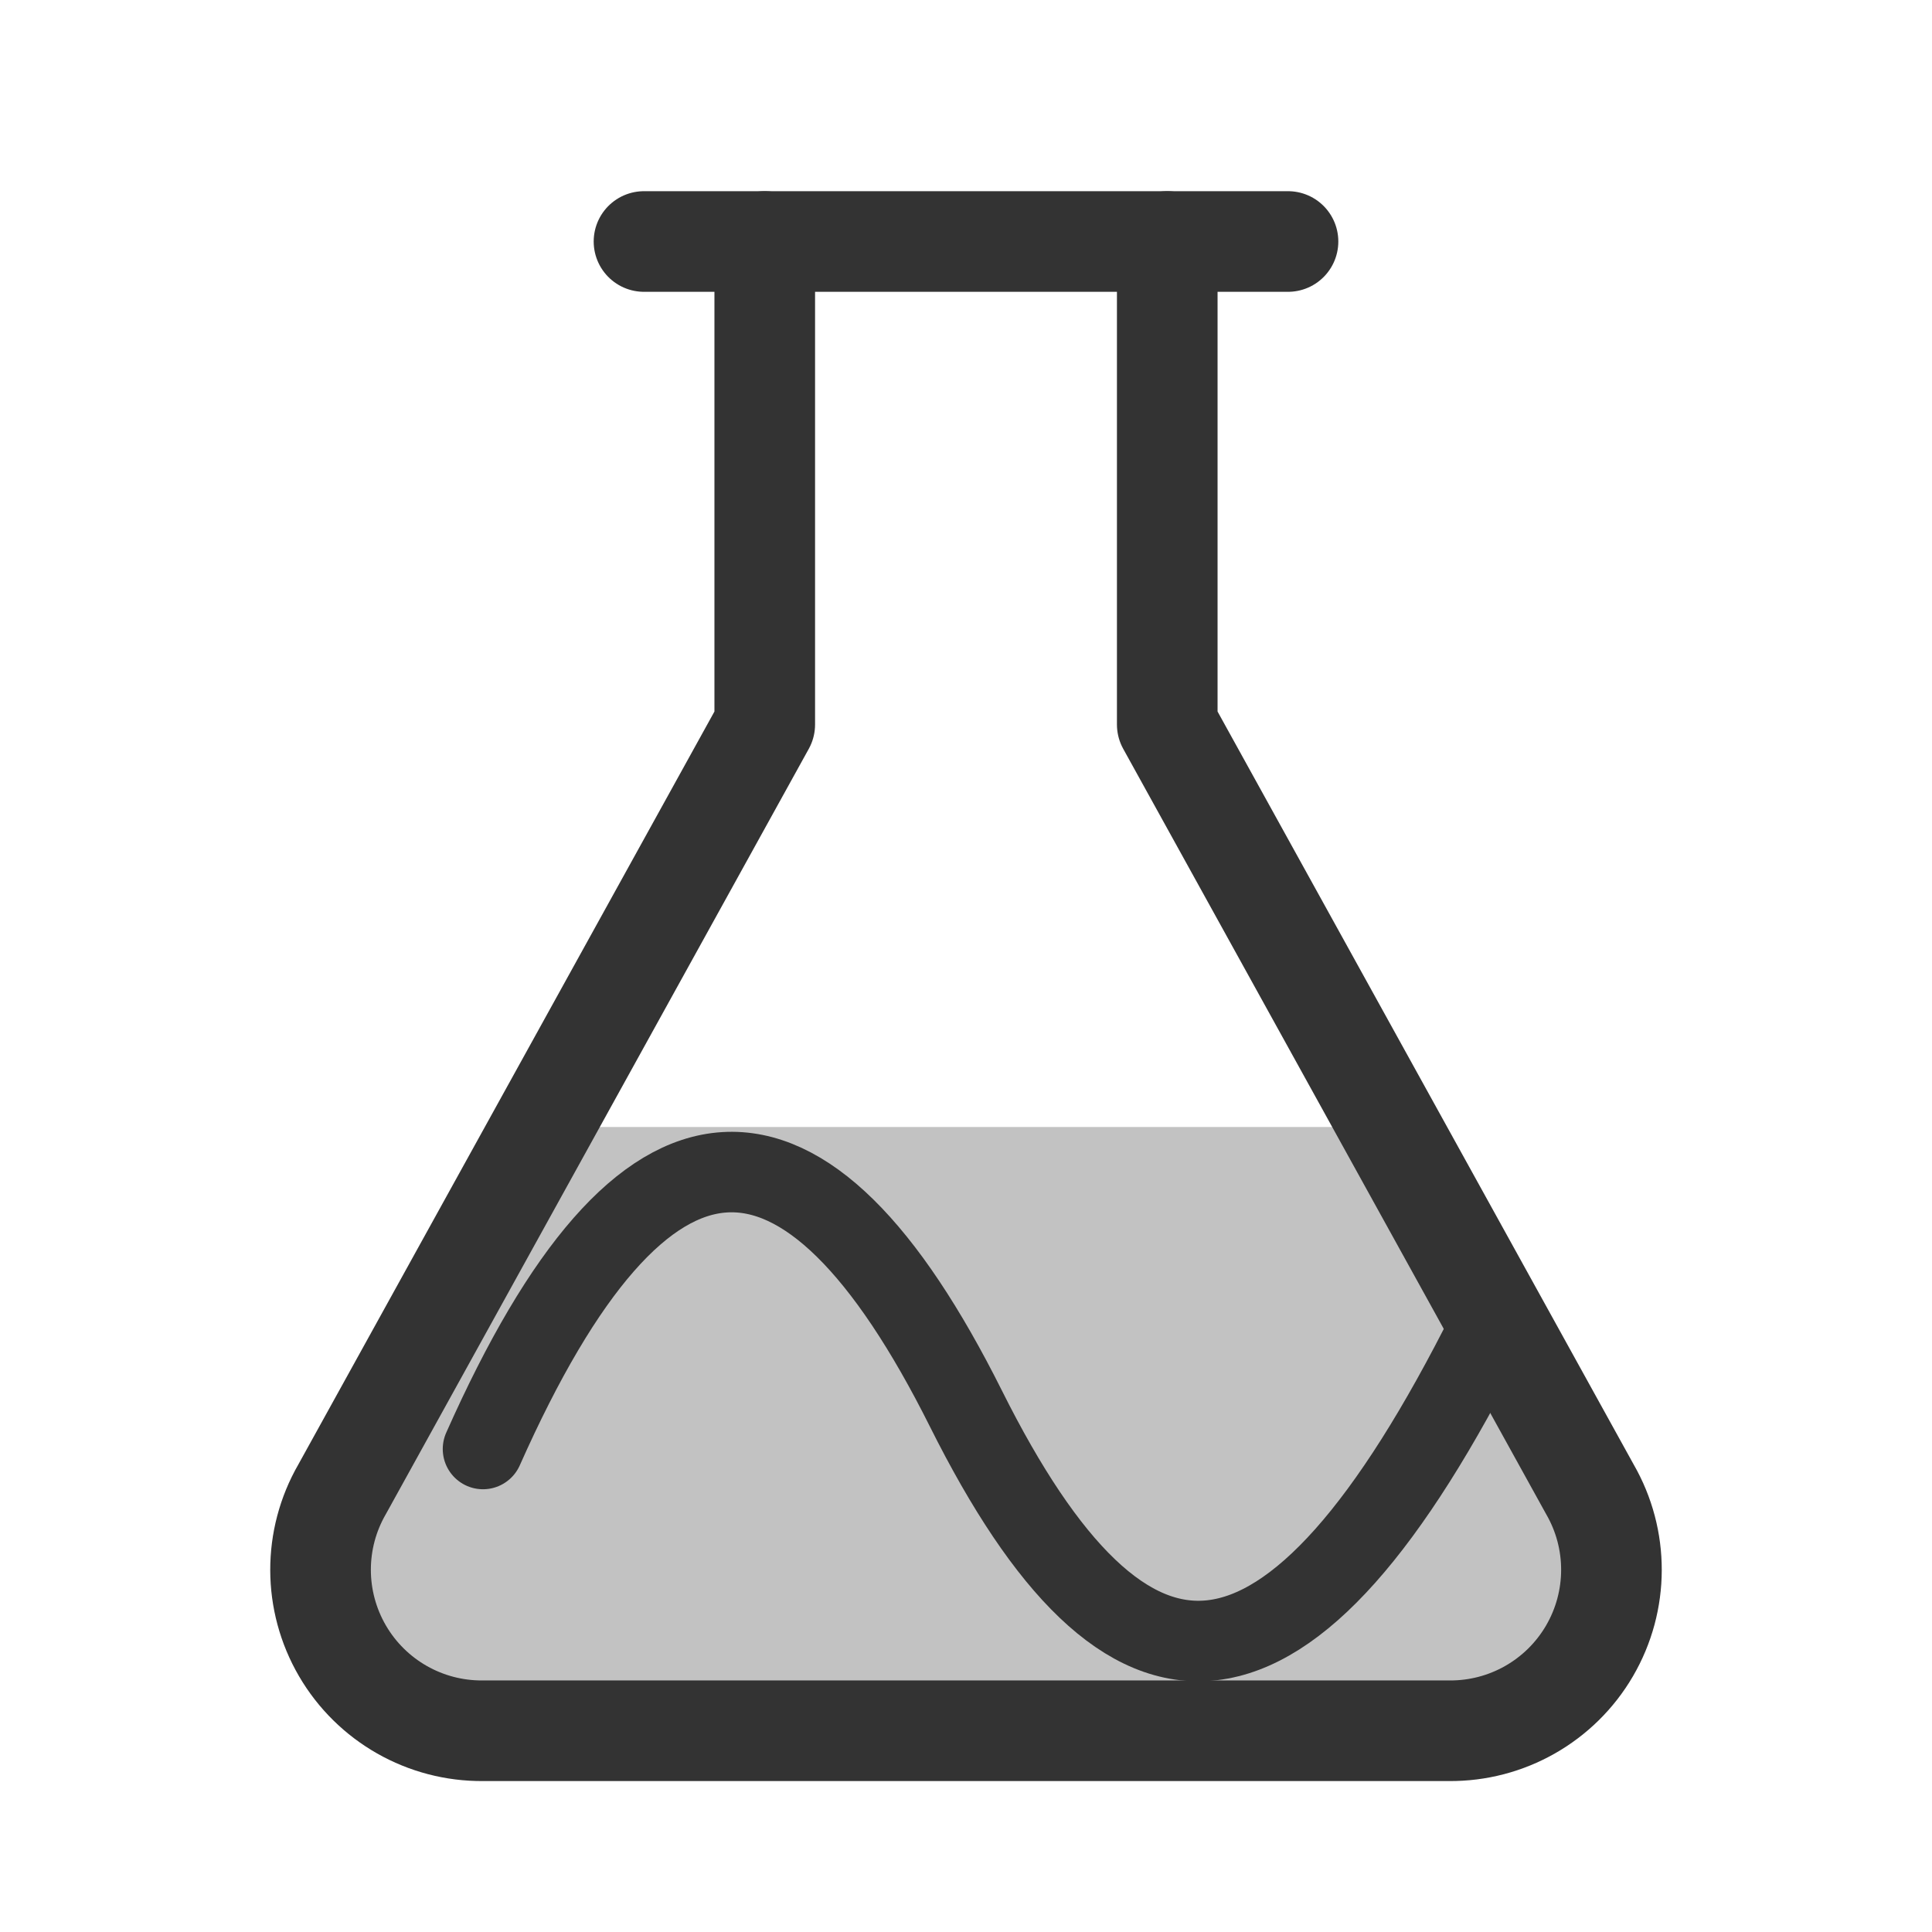
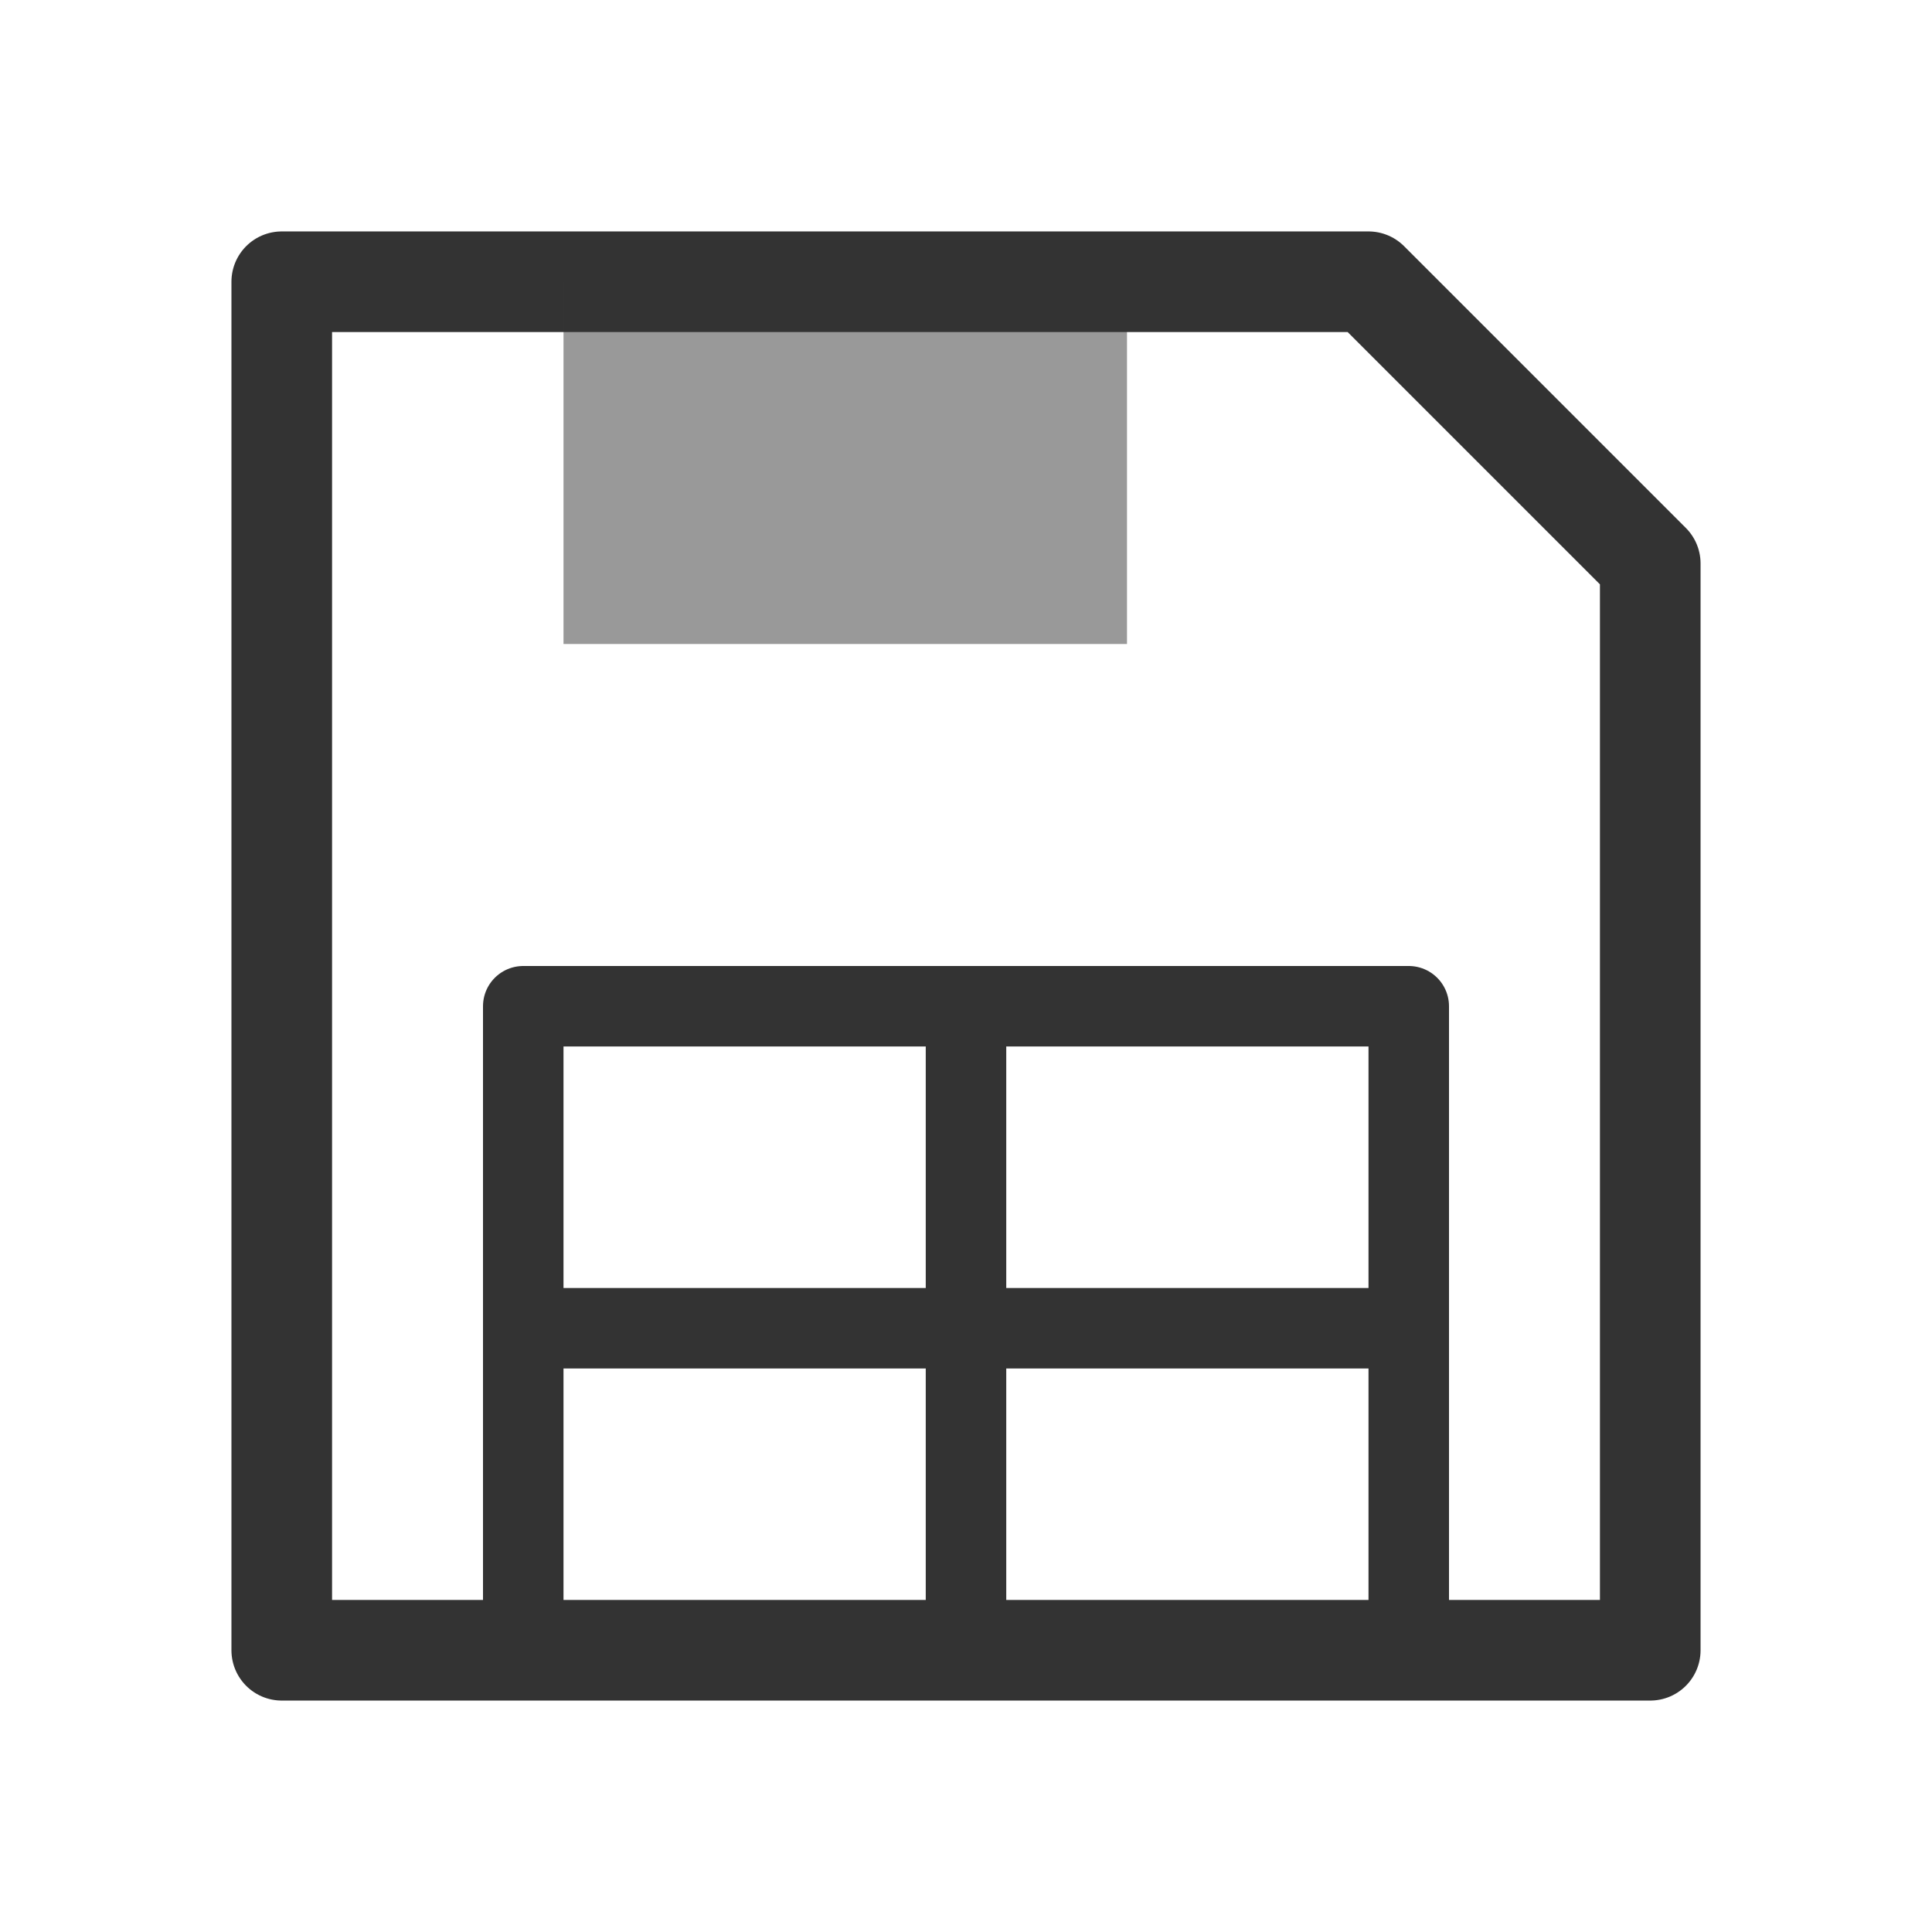
<svg xmlns="http://www.w3.org/2000/svg" version="1.1" width="48px" height="48px" viewBox="0 0 48 48">
  <defs>
    <style type="text/css" id="current-color-scheme">
* { color: #333; }
.ColorScheme-Text { color: #333; }
.ColorScheme-ViewBackground { color: #fff; }
</style>
  </defs>
  <g class="ColorScheme-Text" fill="none" stroke="currentColor" stroke-width="2.5" stroke-linecap="round" stroke-linejoin="round">
-     <path d="M13.5,28 H34.5 L40,38 a3,3 0 0 1 -2.6,4.5 H10.6 A3,3 0 0 1 8,38 Z" fill="currentColor" stroke="none" opacity="0.3" />
-     <path d="M19,6 V18 L8.5,37 a4,4 0 0 0 3.5,6 H36 a4,4 0 0 0 3.5,-6 L29,18 V6" />
-     <path d="M16,6 H32" />
-     <path d="M12,36 C16,27 20,27 24,35 S32,43 37,33" stroke-width="2" />
+     <path d="M7,7 H34 L41,14 V41 H7 Z" />
+     <rect x="14" y="7" width="14" height="9" fill="currentColor" stroke="none" opacity="0.5" />
+     <rect x="13" y="25" width="22" height="16" stroke-width="2" />
+     <path d="M13,33 H35 M24,25 V41" stroke-width="2" />
  </g>
</svg>
